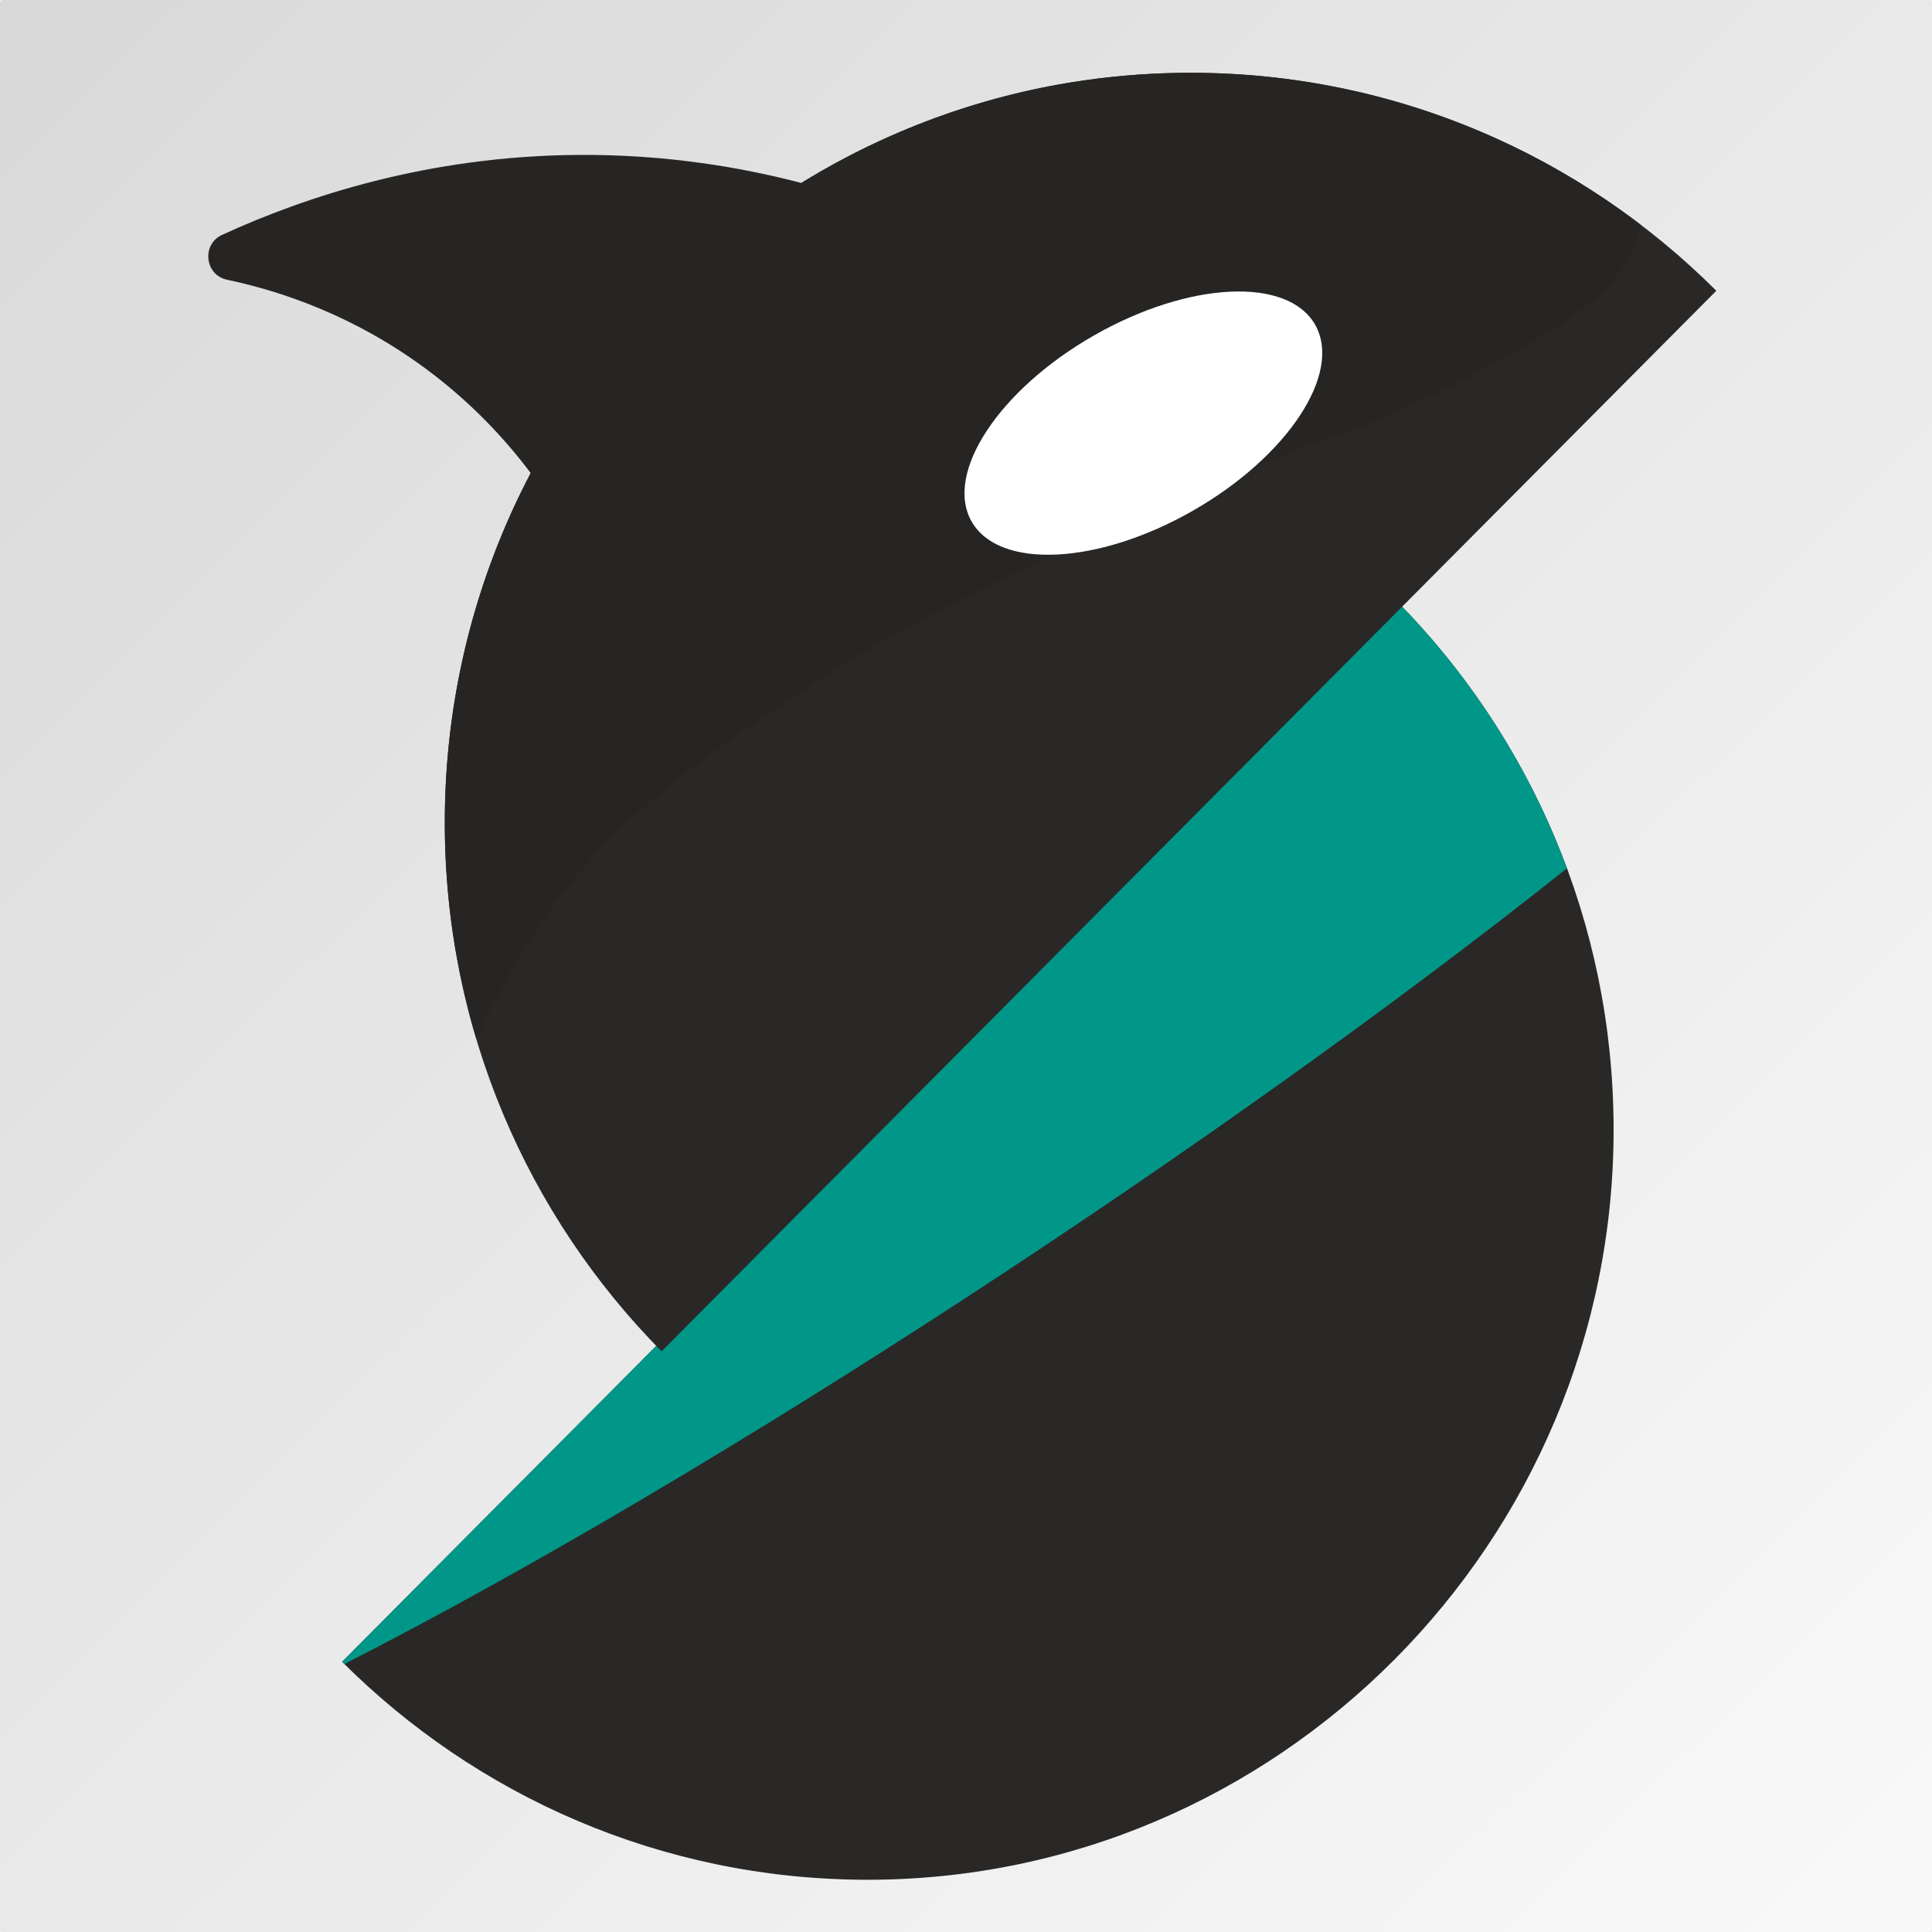
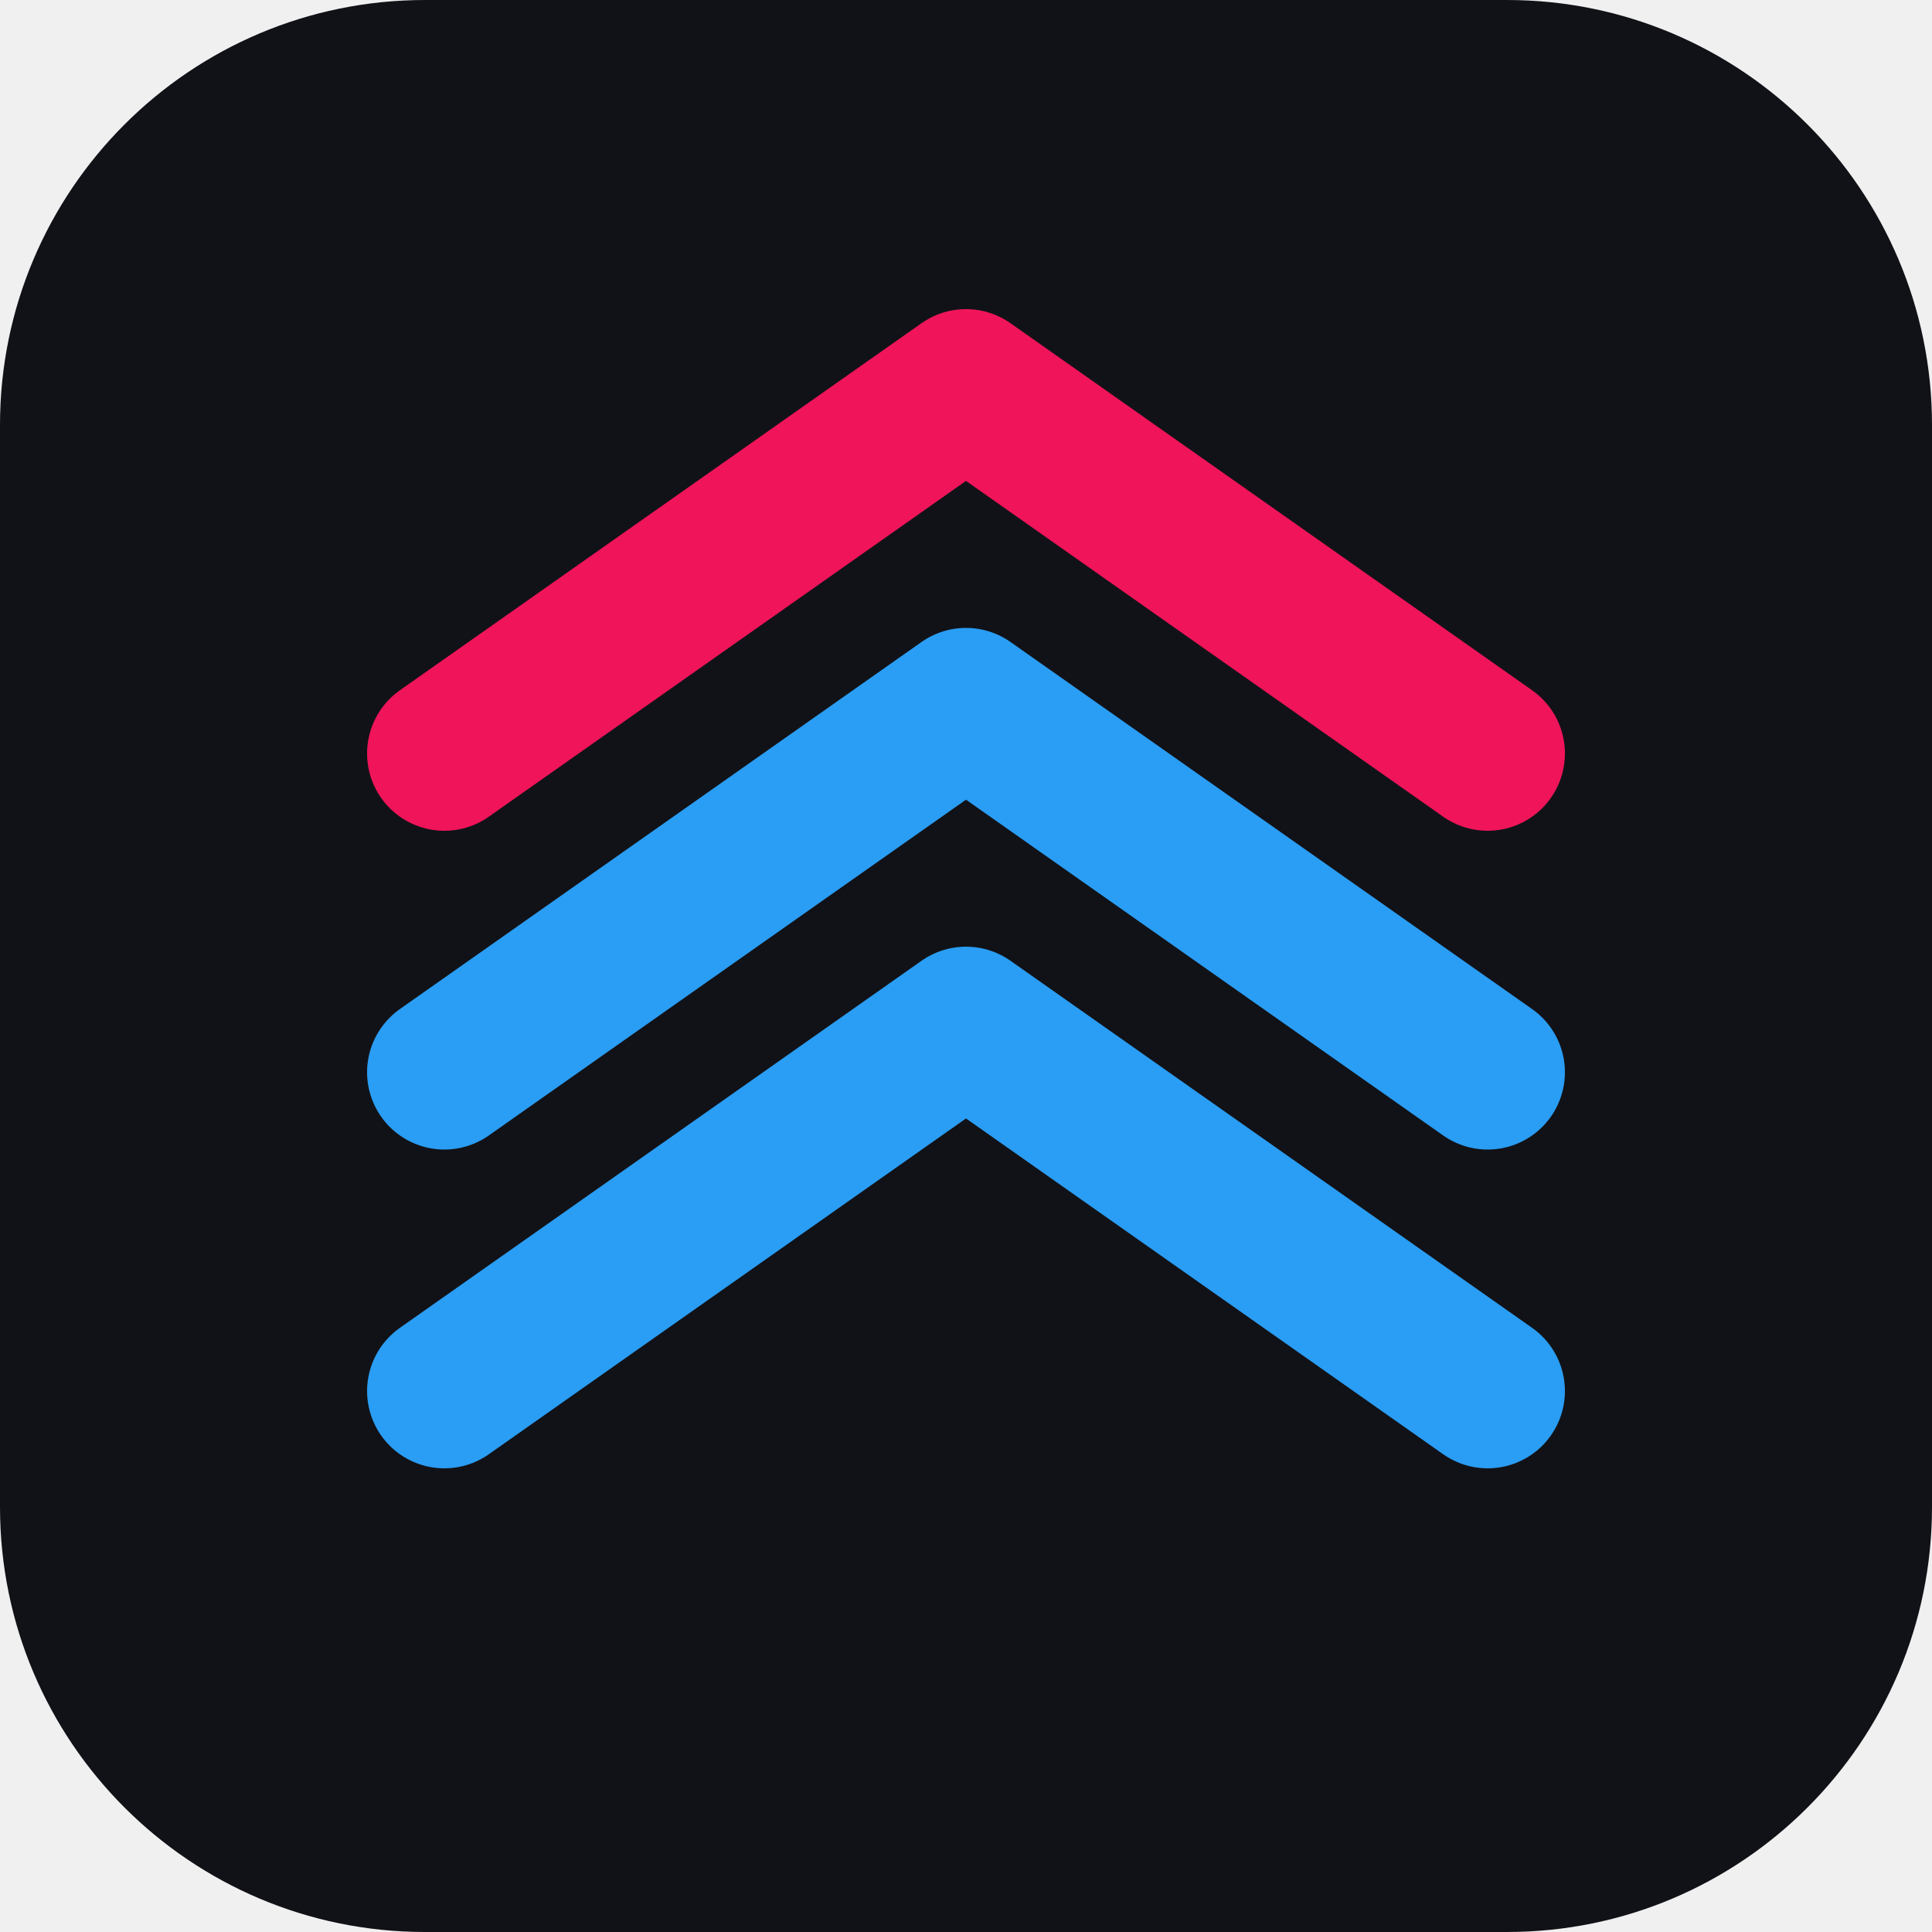
- <svg xmlns="http://www.w3.org/2000/svg" xmlns:xlink="http://www.w3.org/1999/xlink" version="1.1" id="svg2" width="1024" height="1024" viewBox="0 0 1024 1024">
-   <defs id="defs6">
-     <linearGradient id="linearGradient619">
-       <stop style="stop-color:#d9d9d9;stop-opacity:1;" offset="0" id="stop615" />
-       <stop style="stop-color:#f9f9f9;stop-opacity:1;" offset="1" id="stop617" />
-     </linearGradient>
-     <clipPath clipPathUnits="userSpaceOnUse" id="clipPath16">
-       <path d="M 0,792 H 612 V 0 H 0 Z" id="path14" />
-     </clipPath>
-     <linearGradient xlink:href="#linearGradient619" id="linearGradient621" x1="6.006" y1="-2.004" x2="1024" y2="1024.997" gradientUnits="userSpaceOnUse" gradientTransform="matrix(1.00007,0,0,1.000057,-0.06245207,-0.06244275)" />
-   </defs>
-   <g id="layer1" transform="matrix(0.9989575,0,0,0.9979921,-0.933722,0.06231743)">
-     <rect style="fill:url(#linearGradient621);fill-opacity:1;stroke-width:1" id="rect457" width="1025.069" height="1026.06" x="0.935" y="-0.062" rx="2" ry="2" />
-   </g>
-   <g id="g8" transform="matrix(1.333333,0,0,-1.333333,0,1056)">
-     <g id="g10" transform="translate(76.25895,16.06244)">
-       <g id="g12" clip-path="url(#clipPath16)">
-         <g id="g18" transform="translate(59.7287,115.3517)">
-           <path d="m 0,0 c 53.332,-53.285 126.698,-86.317 207.744,-86.646 164.049,-0.664 298.355,134.38 297.699,299.337 -0.324,81.496 -33.176,155.271 -86.17,208.899 z" style="fill:#292826;fill-opacity:1;fill-rule:nonzero;stroke:none" id="path20" />
-         </g>
-         <g id="g22" transform="translate(479.0017,536.9419)">
-           <path d="m 0,0 -419.273,-421.59 c 0.298,-0.298 0.606,-0.587 0.906,-0.884 146.894,74.925 348.023,206.579 486.003,316.297 C 52.756,-65.97 29.506,-29.859 0,0" style="fill:#009789;fill-opacity:1;fill-rule:nonzero;stroke:none" id="path24" />
-         </g>
-         <g id="g26" transform="translate(397.0372,747)">
-           <path d="m 0,0 c -163.742,0 -296.482,-133.473 -296.482,-298.121 0,-81.979 32.915,-156.223 86.172,-210.117 l 419.273,421.59 C 155.364,-33.096 81.529,0 0,0" style="fill:#292826;fill-opacity:1;fill-rule:nonzero;stroke:none" id="path28" />
-         </g>
-         <g id="g30" transform="translate(397.0372,747)">
-           <path d="m 0,0 c -56.714,0 -109.702,-16.022 -154.751,-43.796 -24.127,6.312 -54.061,11.37 -88.437,11.157 -59.938,-0.372 -108.713,-16.603 -141.822,-31.784 -8.218,-3.768 -6.898,-15.967 1.941,-17.829 21.801,-4.593 50.498,-14.324 78.883,-35.28 17.931,-13.238 31.574,-27.883 41.856,-41.597 -21.794,-41.504 -34.152,-88.793 -34.152,-138.992 0,-29.952 4.412,-58.865 12.586,-86.137 12.54,27.79 25.699,46.391 29.916,52.184 27.229,37.41 56.015,56.883 98.542,85.651 31.328,21.193 74.856,46.047 199.916,97.449 0,0 39.121,11.017 91.587,42.212 20.912,12.433 36.823,24.17 41.863,42.526 0.355,1.293 0.677,2.57 0.973,3.83 C 129.175,-22.506 67.208,0 0,0" style="fill:#262523;fill-opacity:1;fill-rule:nonzero;stroke:none" id="path32" />
-         </g>
-         <g id="g34" transform="translate(446.5563,646.8041)">
-           <path d="m 0,0 c 10.875,-19.229 -10.891,-52.305 -48.616,-73.879 -37.725,-21.573 -77.124,-23.474 -88,-4.245 -10.875,19.229 10.891,52.305 48.617,73.879 C -50.274,17.328 -10.875,19.229 0,0" style="fill:#ffffff;fill-opacity:1;fill-rule:nonzero;stroke:none" id="path36" />
-         </g>
-       </g>
-     </g>
-   </g>
+ <svg xmlns="http://www.w3.org/2000/svg" width="1024" height="1024" viewBox="0 0 1024 1024">
+   <rect x="0" y="0" width="1024" height="1024" rx="225.28" fill="#111217" />
+   <polyline points="235.52,399.36 512.00,204.80 788.48,399.36" fill="none" stroke="#F0145A" stroke-width="81.92" stroke-linecap="round" stroke-linejoin="round" />
+   <polyline points="235.52,568.32 512.00,373.76 788.48,568.32" fill="none" stroke="#2A9DF4" stroke-width="81.92" stroke-linecap="round" stroke-linejoin="round" />
+   <polyline points="235.52,737.28 512.00,542.72 788.48,737.28" fill="none" stroke="#2A9DF4" stroke-width="81.92" stroke-linecap="round" stroke-linejoin="round" />
</svg>
